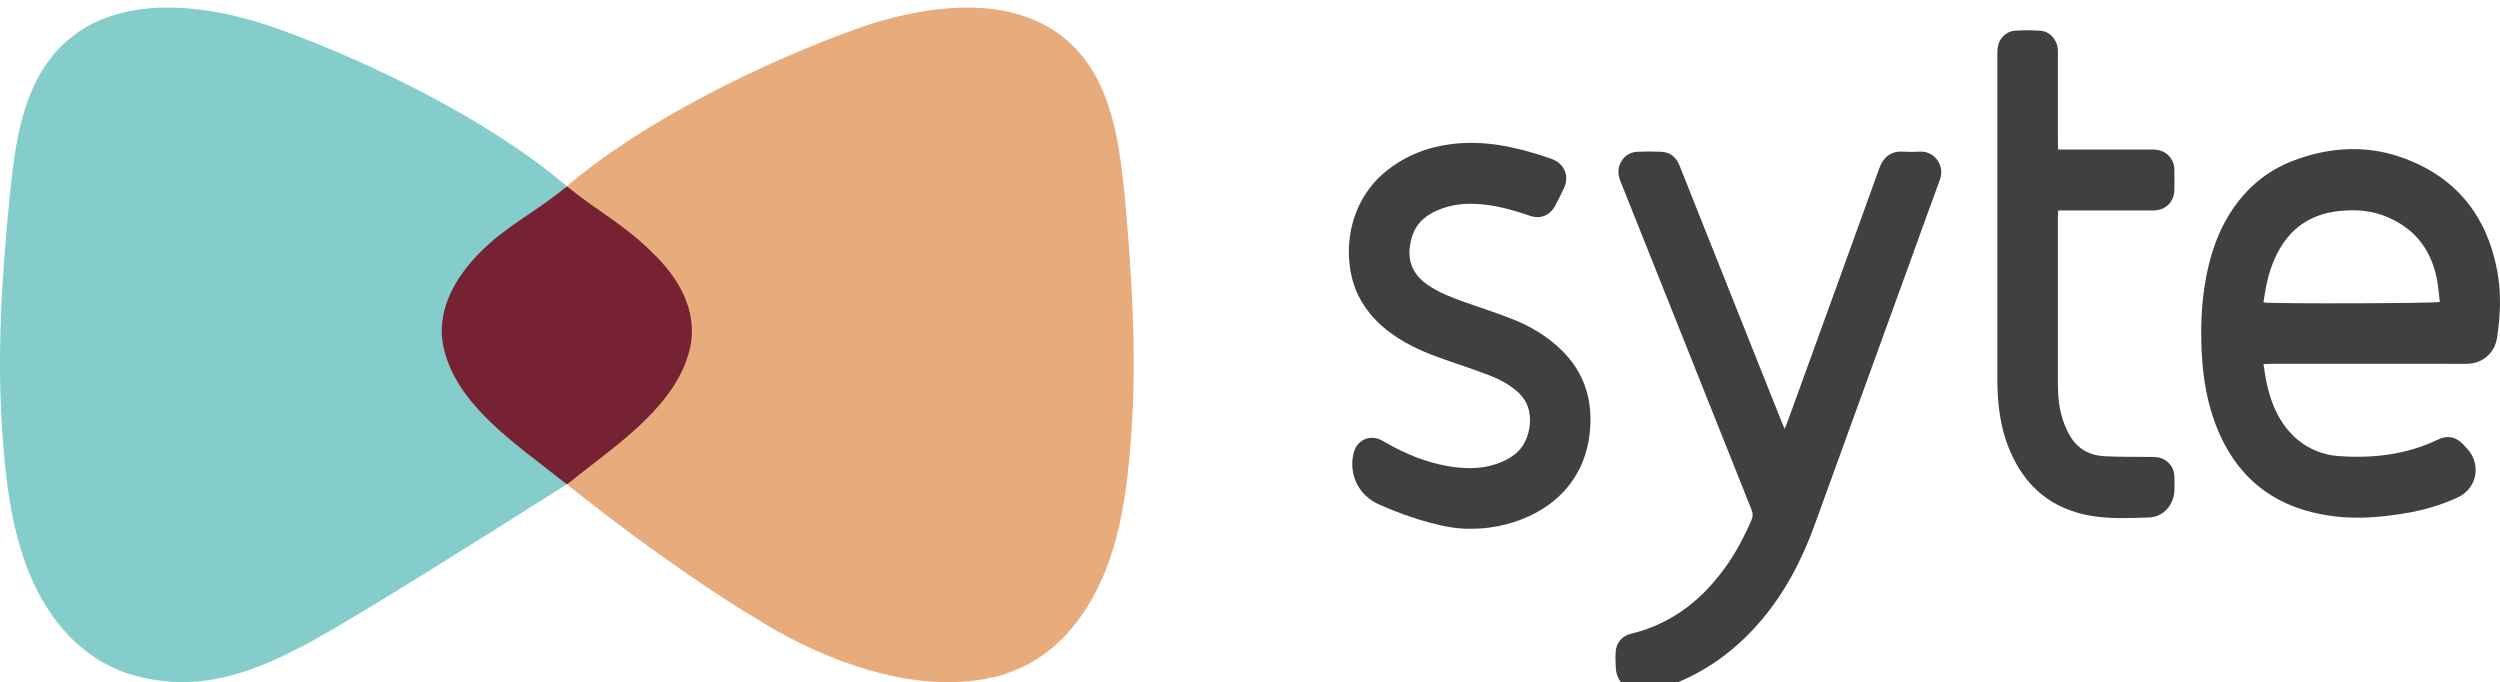
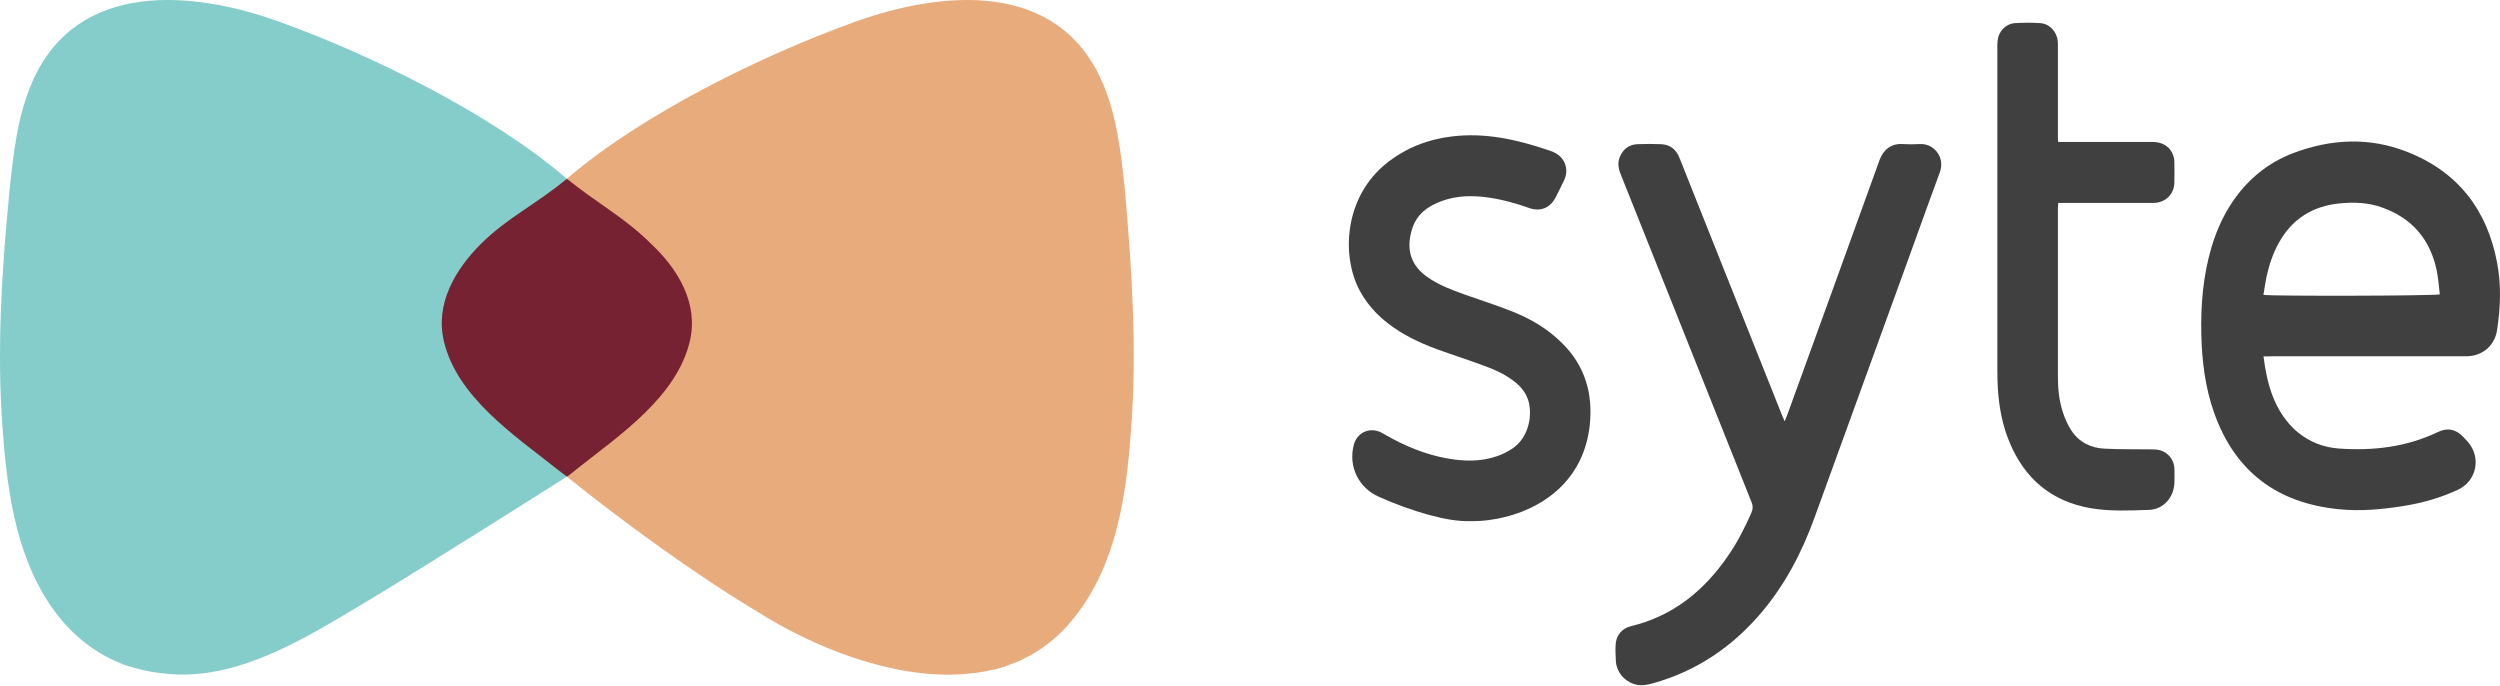
- <svg xmlns="http://www.w3.org/2000/svg" width="121" height="33" viewBox="0 0 135 36" fill="none">
+ <svg xmlns="http://www.w3.org/2000/svg" width="135" height="37" viewBox="0 0 135 37" fill="none">
  <path d="M31.357 24.935C31.414 24.982 30.61 25.739 30.61 25.739C30.61 25.739 22.811 30.688 19.633 32.581C16.538 34.431 13.026 36.632 9.346 36.412C8.844 36.368 8.3 36.324 7.756 36.192C7.38 36.104 7.045 36.016 6.669 35.884C5.289 35.355 4.118 34.475 3.198 33.33C0.94 30.512 0.396 26.725 0.145 23.202C-0.189 18.887 0.103 14.484 0.522 10.213C0.731 8.232 0.94 6.294 1.734 4.445C4.16 -1.147 10.517 -0.487 15.117 1.187C20.009 2.948 26.512 6.13 30.61 9.652C29.063 10.973 31.244 13.025 29.864 14.478C28.567 15.887 28.657 16.474 29.117 18.5C29.745 21.494 29.183 23.13 31.357 24.935Z" fill="#85CDCA" />
  <path d="M61.075 23.202C60.824 26.769 60.28 30.512 58.022 33.33C57.102 34.519 55.889 35.399 54.551 35.884C54.217 36.016 53.84 36.148 53.464 36.192C52.962 36.324 52.418 36.368 51.875 36.412C48.153 36.632 43.966 34.984 40.814 32.978C37.636 31.085 33.496 28.073 30.611 25.739L29.864 24.935C32.039 23.13 32.182 21.494 32.851 18.5C33.311 16.474 34.147 16.648 32.851 15.283C31.471 13.83 32.158 11.017 30.611 9.652C34.709 6.13 41.252 2.948 46.145 1.187C50.787 -0.487 57.102 -1.147 59.528 4.445C60.322 6.294 60.531 8.232 60.74 10.213C61.117 14.484 61.41 18.887 61.075 23.202Z" fill="#E8AB7C" />
  <path d="M37.249 18.43C36.545 21.424 33.468 23.494 31.182 25.299C31.006 25.431 30.83 25.607 30.61 25.739C30.434 25.607 30.258 25.475 30.038 25.299C27.752 23.494 24.675 21.424 23.971 18.43C23.488 16.404 24.587 14.555 25.95 13.19C27.401 11.737 28.983 11.017 30.61 9.652C32.237 10.973 33.731 11.737 35.182 13.19C36.633 14.555 37.732 16.404 37.249 18.43Z" fill="#762232" />
  <path d="M122.229 19.247C122.419 20.726 122.782 22.076 123.847 23.138C123.912 23.203 123.981 23.262 124.054 23.322C124.704 23.863 125.465 24.161 126.294 24.22C128.148 24.352 129.949 24.144 131.65 23.328C132.165 23.082 132.604 23.172 133.002 23.578C133.092 23.669 133.178 23.762 133.261 23.856C134.001 24.706 133.745 25.973 132.725 26.448C131.781 26.889 130.782 27.166 129.755 27.329C128.614 27.51 127.47 27.614 126.315 27.5C122.972 27.173 120.683 25.473 119.556 22.27C119.079 20.917 118.906 19.508 118.871 18.081C118.833 16.478 118.965 14.896 119.421 13.348C119.66 12.547 119.988 11.787 120.438 11.079C121.278 9.76 122.415 8.799 123.878 8.251C125.89 7.498 127.937 7.404 129.956 8.188C132.708 9.257 134.305 11.311 134.848 14.205C135.073 15.409 135.028 16.621 134.841 17.828C134.713 18.661 134.063 19.223 133.213 19.237C132.787 19.244 132.359 19.237 131.933 19.237C128.846 19.237 125.758 19.237 122.671 19.237C122.54 19.247 122.415 19.247 122.229 19.247ZM122.225 15.923C122.657 15.999 131.477 15.979 131.75 15.895C131.695 15.469 131.671 15.028 131.581 14.601C131.228 12.915 130.239 11.769 128.614 11.197C127.871 10.933 127.1 10.909 126.325 10.985C124.887 11.131 123.784 11.814 123.069 13.091C122.744 13.671 122.533 14.292 122.394 14.938C122.325 15.267 122.28 15.597 122.225 15.923Z" fill="#404040" />
  <path d="M96.372 22.753C96.434 22.593 96.483 22.478 96.527 22.364C98.183 17.794 99.847 13.227 101.492 8.653C101.672 8.15 102.063 7.737 102.74 7.779C103.051 7.796 103.363 7.799 103.674 7.779C104.414 7.734 105.053 8.483 104.752 9.302C104.255 10.645 103.774 11.991 103.287 13.338C101.52 18.21 99.753 23.082 97.983 27.954C97.305 29.825 96.396 31.57 95.103 33.094C93.53 34.943 91.601 36.248 89.25 36.9C88.911 36.994 88.579 37.05 88.233 36.938C87.677 36.755 87.286 36.265 87.255 35.679C87.241 35.391 87.227 35.099 87.244 34.811C87.275 34.308 87.58 33.933 88.067 33.815C90.366 33.264 92.054 31.872 93.357 29.953C93.838 29.245 94.225 28.482 94.57 27.701C94.66 27.496 94.667 27.323 94.581 27.111C93.029 23.231 91.48 19.348 89.934 15.465C89.125 13.438 88.32 11.412 87.507 9.385C87.383 9.07 87.341 8.757 87.483 8.445C87.663 8.039 87.977 7.806 88.42 7.786C88.845 7.768 89.274 7.768 89.699 7.786C90.187 7.806 90.512 8.07 90.691 8.521C91.096 9.542 91.504 10.558 91.908 11.579C93.343 15.181 94.781 18.786 96.216 22.388C96.258 22.496 96.306 22.6 96.372 22.753Z" fill="#404040" />
  <path d="M79.425 28.141C78.668 28.162 77.935 28.01 77.213 27.815C76.265 27.562 75.349 27.225 74.454 26.826C73.354 26.337 72.801 25.181 73.105 24.022C73.275 23.373 73.925 23.058 74.54 23.332C74.654 23.384 74.761 23.453 74.872 23.516C75.902 24.099 76.981 24.546 78.15 24.755C79.045 24.914 79.941 24.939 80.812 24.643C81.102 24.546 81.389 24.407 81.645 24.238C82.599 23.616 82.765 22.343 82.516 21.59C82.388 21.205 82.146 20.903 81.835 20.649C81.41 20.306 80.929 20.052 80.421 19.858C79.712 19.587 78.993 19.341 78.274 19.098C77.334 18.779 76.414 18.422 75.567 17.891C74.671 17.332 73.925 16.631 73.42 15.684C72.424 13.817 72.58 10.641 74.882 8.809C75.92 7.983 77.109 7.522 78.416 7.366C80.183 7.154 81.873 7.525 83.536 8.084C83.657 8.126 83.775 8.164 83.892 8.216C84.49 8.476 84.743 9.118 84.47 9.715C84.321 10.041 84.158 10.357 83.993 10.676C83.706 11.228 83.183 11.443 82.596 11.238C81.856 10.978 81.102 10.766 80.324 10.659C79.495 10.548 78.668 10.562 77.87 10.85C77.109 11.124 76.493 11.568 76.248 12.38C75.899 13.522 76.224 14.368 77.088 14.969C77.7 15.392 78.388 15.656 79.083 15.902C79.941 16.204 80.808 16.482 81.652 16.815C82.654 17.21 83.574 17.755 84.352 18.526C85.59 19.751 86.029 21.253 85.846 22.957C85.552 25.702 83.636 27.309 81.33 27.905C80.712 28.065 80.075 28.148 79.425 28.141Z" fill="#404040" />
  <path d="M111.141 7.664C111.283 7.664 111.407 7.664 111.532 7.664C113.064 7.664 114.595 7.664 116.13 7.664C116.255 7.664 116.386 7.664 116.507 7.688C117.046 7.782 117.406 8.202 117.416 8.747C117.423 9.118 117.423 9.486 117.416 9.857C117.406 10.444 117.005 10.884 116.421 10.95C116.317 10.961 116.213 10.957 116.109 10.957C114.588 10.957 113.067 10.957 111.546 10.957C111.421 10.957 111.293 10.957 111.148 10.957C111.138 11.065 111.127 11.155 111.127 11.242C111.127 14.271 111.124 17.301 111.127 20.33C111.127 21.003 111.193 21.673 111.411 22.312C111.522 22.638 111.667 22.961 111.853 23.245C112.268 23.877 112.898 24.189 113.634 24.227C114.44 24.269 115.245 24.255 116.051 24.265C116.189 24.269 116.327 24.262 116.466 24.279C117.015 24.349 117.406 24.779 117.42 25.334C117.427 25.567 117.423 25.796 117.42 26.028C117.409 26.833 116.846 27.506 116.047 27.534C115.003 27.569 113.952 27.621 112.908 27.444C110.771 27.076 109.33 25.851 108.507 23.863C108.126 22.947 107.95 21.982 107.884 20.997C107.86 20.639 107.857 20.282 107.857 19.921C107.857 14.16 107.857 8.403 107.857 2.643C107.857 2.494 107.853 2.341 107.871 2.192C107.922 1.688 108.313 1.279 108.818 1.248C109.264 1.22 109.717 1.22 110.163 1.248C110.674 1.279 111.069 1.702 111.12 2.226C111.131 2.341 111.127 2.459 111.127 2.573C111.127 4.159 111.127 5.742 111.127 7.327C111.124 7.432 111.134 7.536 111.141 7.664Z" fill="#404040" />
</svg>
